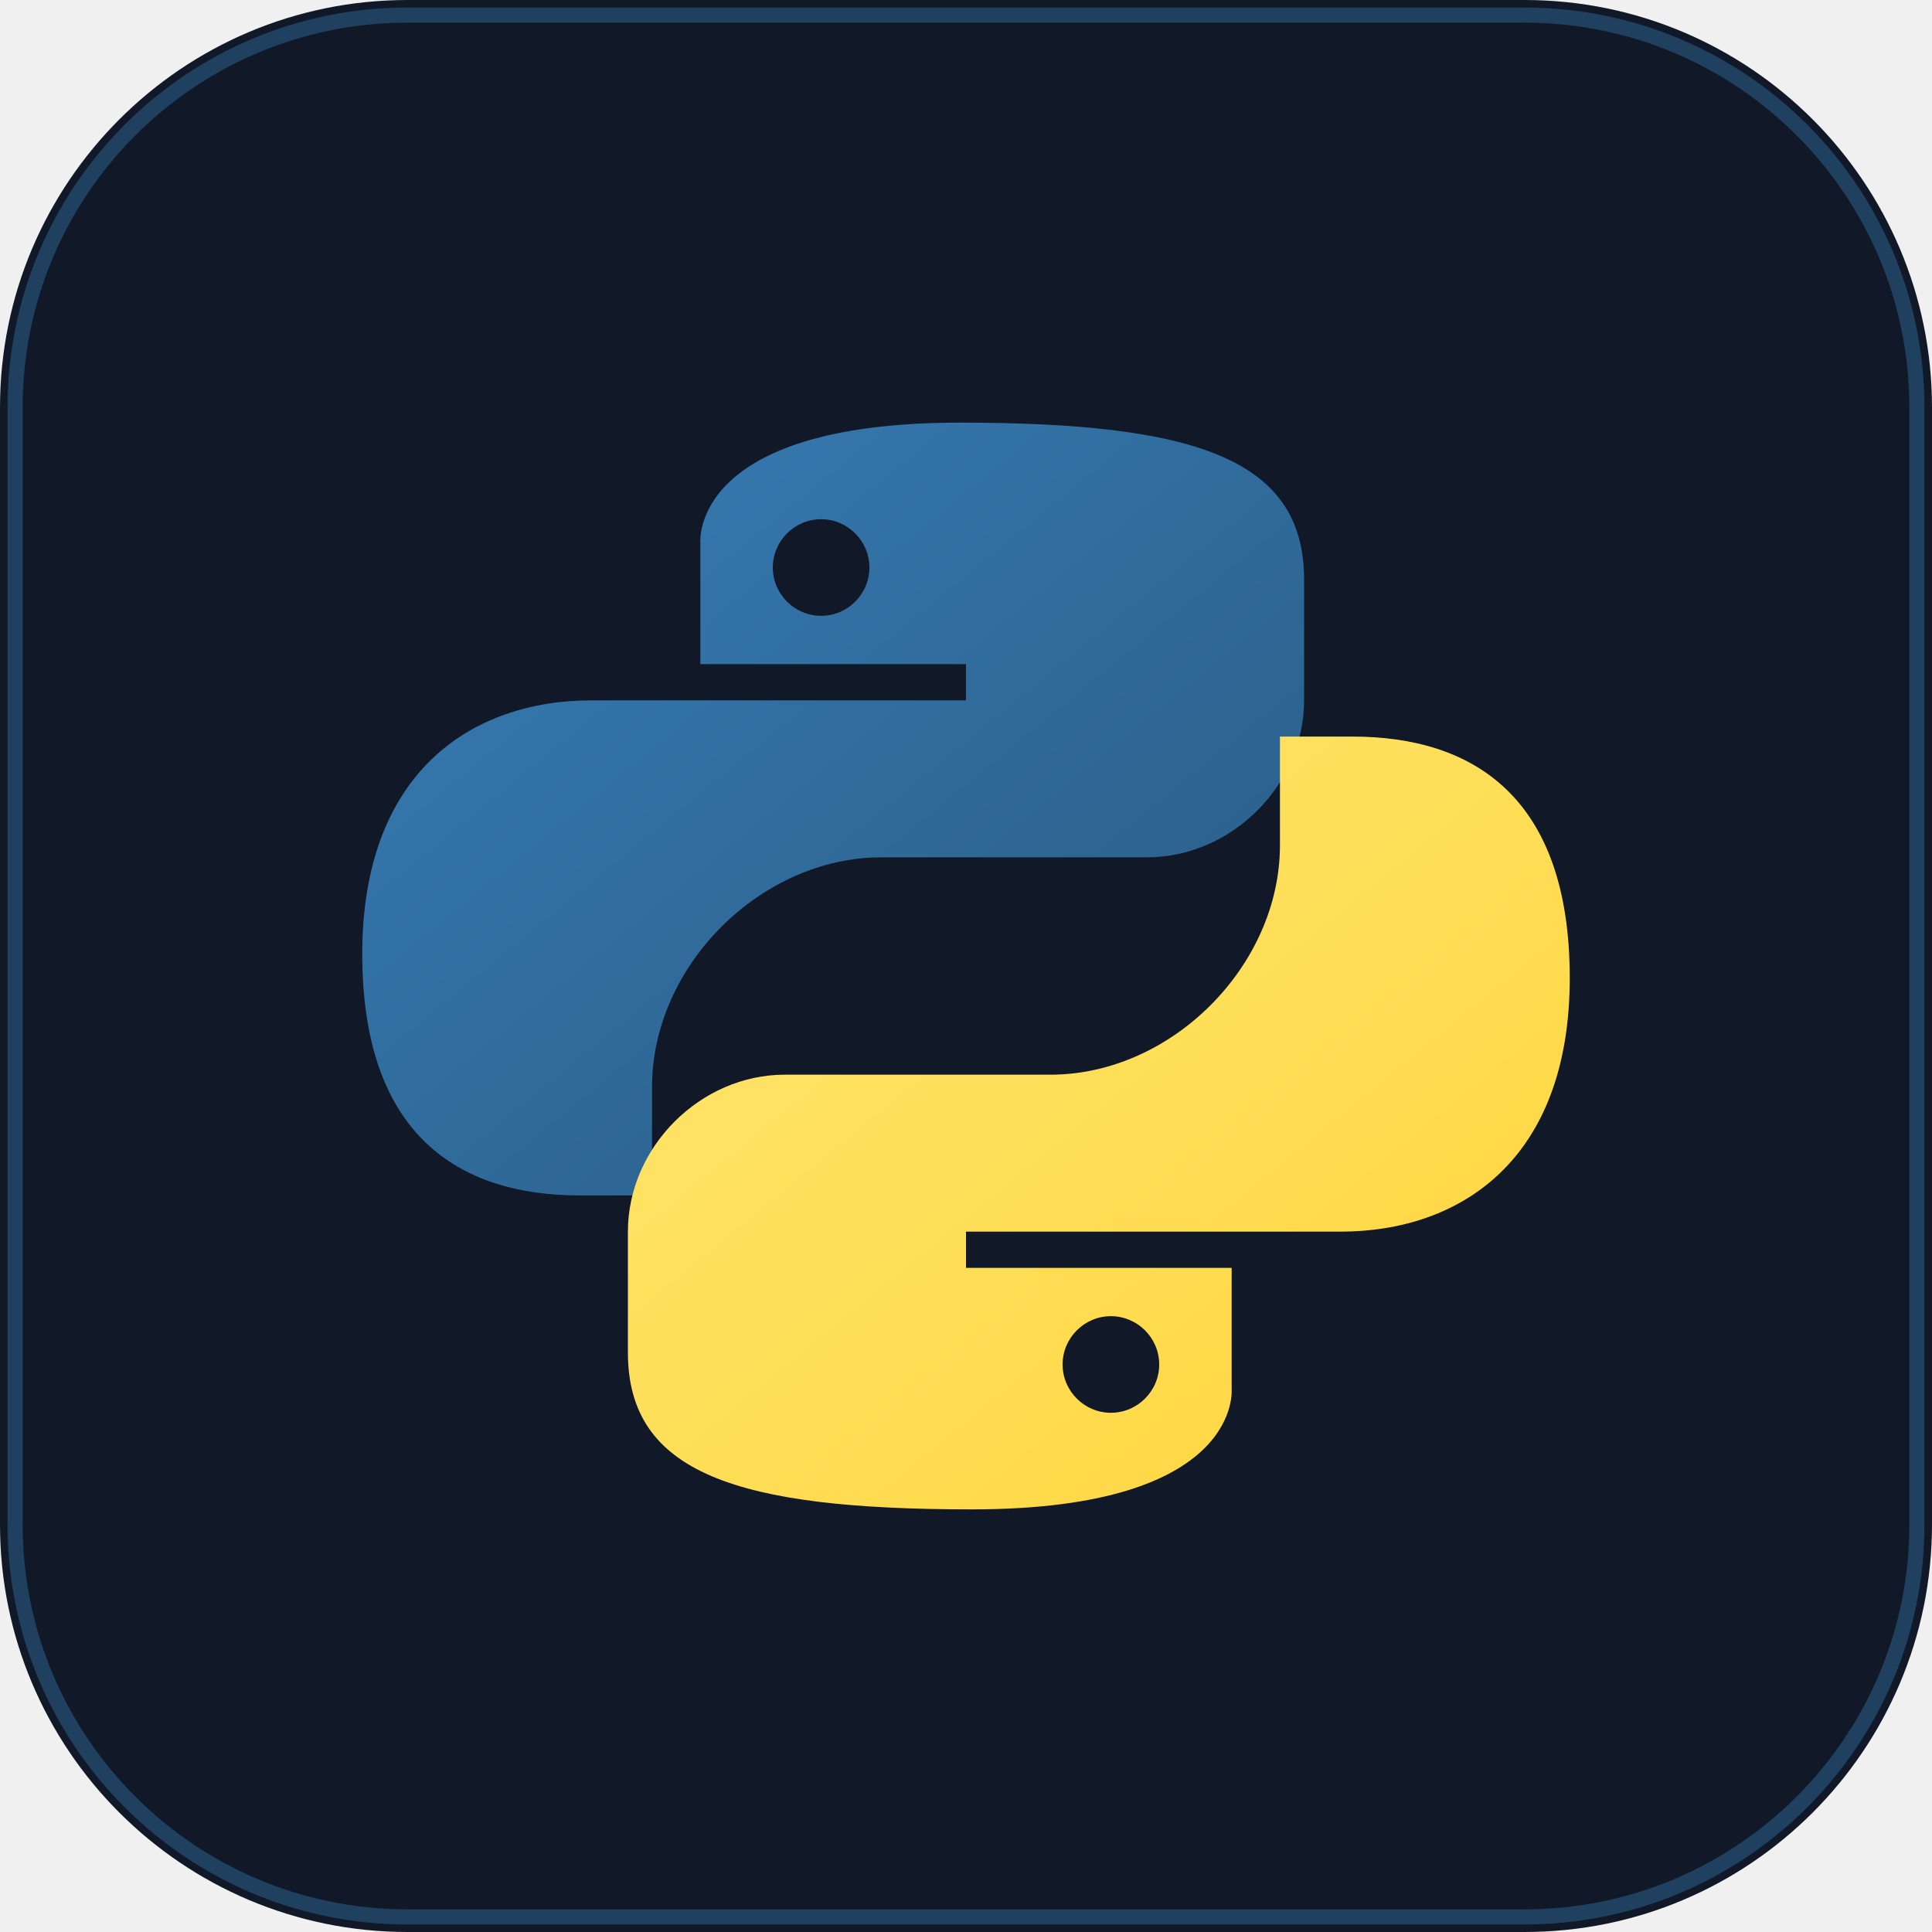
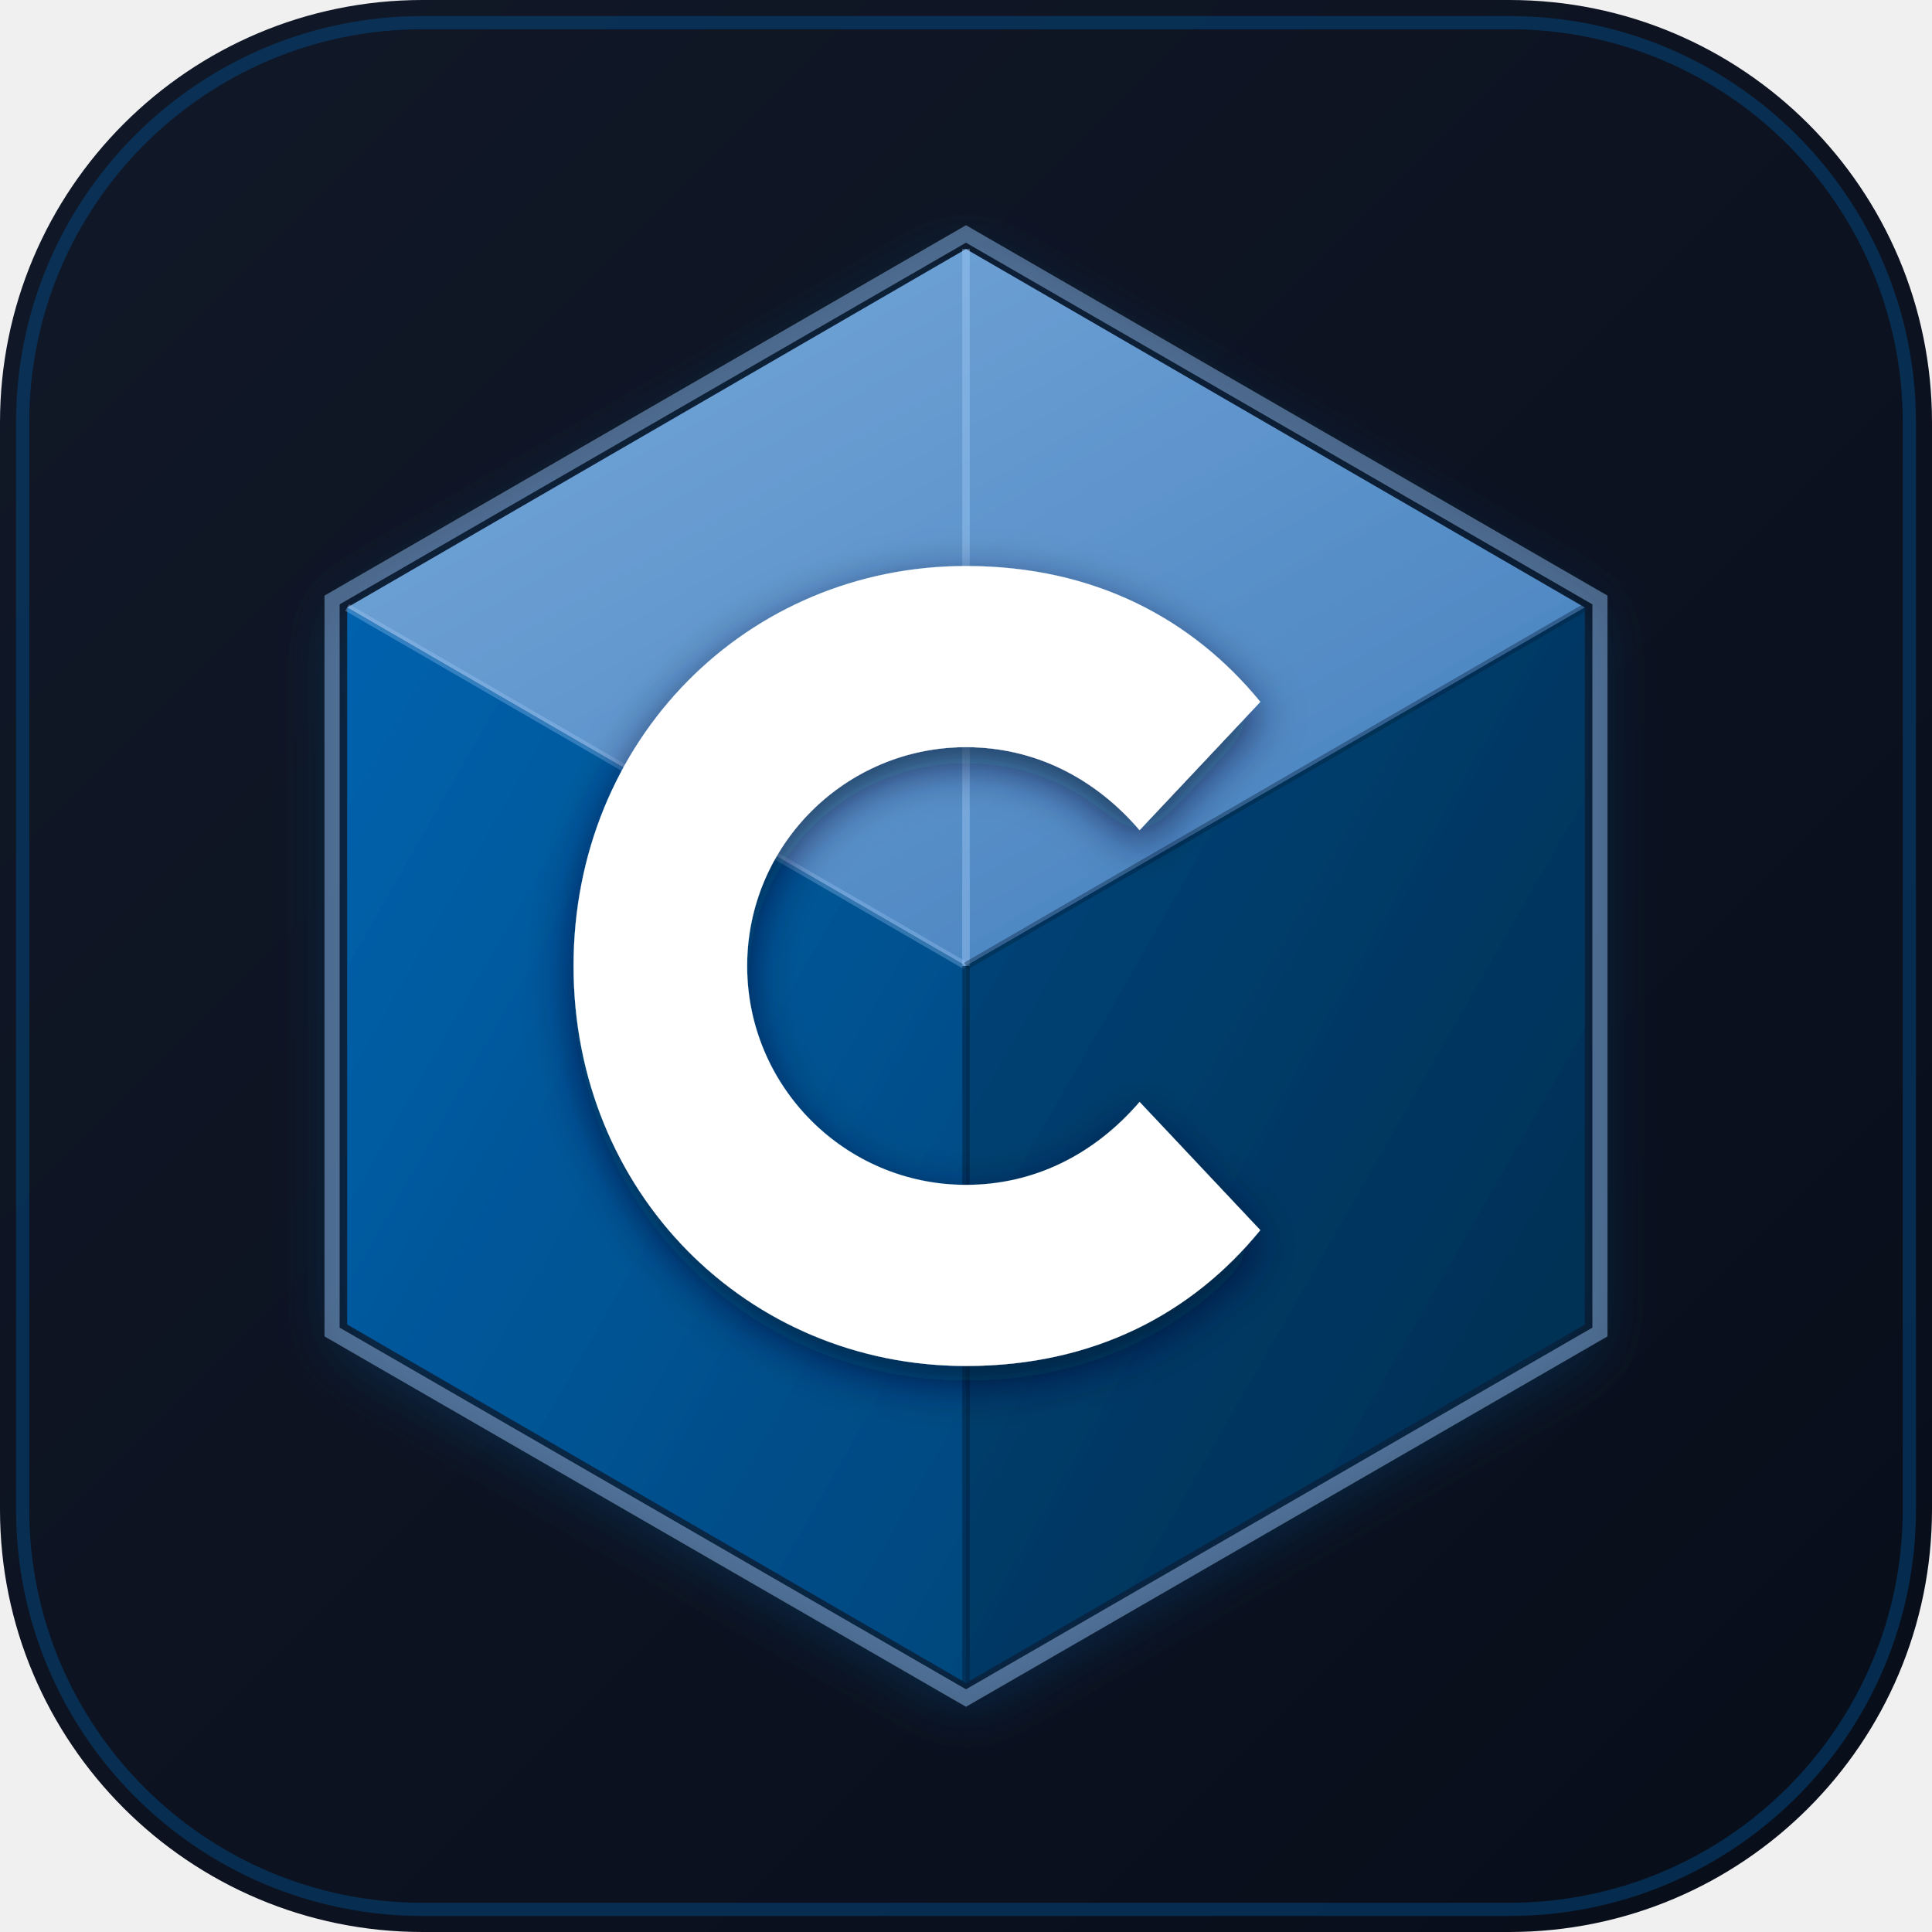
<svg xmlns="http://www.w3.org/2000/svg" viewBox="0 0 512 512" width="512" height="512">
  <defs>
-     <linearGradient id="pythonBlue" x1="0%" y1="0%" x2="100%" y2="100%">
-       <stop offset="0%" stop-color="#387EB8" />
-       <stop offset="100%" stop-color="#285980" />
+     <linearGradient id="cBgGrad" x1="0%" y1="0%" x2="100%" y2="100%">
+       <stop offset="0%" stop-color="#111827" />
+       <stop offset="100%" stop-color="#080D1A" />
    </linearGradient>
-     <linearGradient id="pythonYellow" x1="0%" y1="0%" x2="100%" y2="100%">
-       <stop offset="0%" stop-color="#FFE873" />
-       <stop offset="100%" stop-color="#FFD43B" />
+     <linearGradient id="cTopFacet" x1="0%" y1="0%" x2="100%" y2="100%">
+       <stop offset="0%" stop-color="#79AADB" />
+       <stop offset="100%" stop-color="#427EBC" />
    </linearGradient>
+     <linearGradient id="cLeftFacet" x1="0%" y1="0%" x2="100%" y2="100%">
+       <stop offset="0%" stop-color="#0062AD" />
+       <stop offset="100%" stop-color="#00477D" />
+     </linearGradient>
+     <linearGradient id="cRightFacet" x1="0%" y1="0%" x2="100%" y2="100%">
+       <stop offset="0%" stop-color="#00477D" />
+       <stop offset="100%" stop-color="#002B4D" />
+     </linearGradient>
+     <filter id="cDropShadow" x="-20%" y="-20%" width="140%" height="140%">
+       <feDropShadow dx="0" dy="10" stdDeviation="16" flood-color="#000000" flood-opacity="0.6" />
+       <feDropShadow dx="0" dy="4" stdDeviation="8" flood-color="#00599C" flood-opacity="0.4" />
+     </filter>
+     <filter id="cGlyphShadow" x="-20%" y="-20%" width="140%" height="140%">
+       <feDropShadow dx="0" dy="4" stdDeviation="6" flood-color="#001830" flood-opacity="0.7" />
+     </filter>
  </defs>
-   <rect width="512" height="512" rx="108" fill="#111827" />
-   <rect width="504" height="504" x="4" y="4" rx="104" fill="none" stroke="#387EB8" stroke-opacity="0.4" stroke-width="4" />
-   <g transform="translate(256, 256) scale(3.2) translate(-55, -55)">
-     <path d="M54.5 10 C32 10 33 20 33 20 L33 30 L55 30 L55 33 L24 33 C14 33 5 39 5 54 C5 69 13 74 23 74 L29 74 L29 65 C29 55 38 46 48 46 L70 46 C77 46 83 40 83 33 L83 23 C83 13 74 10 54.5 10 Z M43 18 C45.2 18 47 19.8 47 22 C47 24.2 45.2 26 43 26 C40.8 26 39 24.2 39 22 C39 19.8 40.8 18 43 18 Z" fill="url(#pythonBlue)" />
-     <path d="M55.5 100 C78 100 77 90 77 90 L77 80 L55 80 L55 77 L86 77 C96 77 105 71 105 56 C105 41 97 36 87 36 L81 36 L81 45 C81 55 72 64 62 64 L40 64 C33 64 27 70 27 77 L27 87 C27 97 36 100 55.5 100 Z M67 92 C64.8 92 63 90.2 63 88 C63 85.8 64.8 84 67 84 C69.2 84 71 85.8 71 88 C71 90.2 69.2 92 67 92 Z" fill="url(#pythonYellow)" />
+   <rect width="512" height="512" rx="112" fill="url(#cBgGrad)" />
+   <rect x="6" y="6" width="500" height="500" rx="106" fill="none" stroke="#00599C" stroke-width="3.5" stroke-opacity="0.4" />
+   <g filter="url(#cDropShadow)">
+     <polygon points="256,62 424,159 424,353 256,450 88,353 88,159" fill="none" stroke="#85B7EB" stroke-width="4" stroke-opacity="0.5" />
+     <polygon points="256,66 420,161 256,256 92,161" fill="url(#cTopFacet)" />
+     <polygon points="92,161 256,256 256,446 92,351" fill="url(#cLeftFacet)" />
+     <polygon points="256,256 420,161 420,351 256,446" fill="url(#cRightFacet)" />
+     <line x1="256" y1="66" x2="256" y2="256" stroke="#A5CDFA" stroke-width="2" stroke-opacity="0.4" />
+     <line x1="92" y1="161" x2="256" y2="256" stroke="#A5CDFA" stroke-width="2" stroke-opacity="0.3" />
+     <line x1="256" y1="256" x2="420" y2="161" stroke="#001F3B" stroke-width="2" stroke-opacity="0.4" />
+     <line x1="256" y1="256" x2="256" y2="446" stroke="#001F3B" stroke-width="2" stroke-opacity="0.5" />
+   </g>
+   <g filter="url(#cGlyphShadow)">
+     <path d="M 334 186          C 316 164 290 150 256 150          C 198 150 152 196 152 256          C 152 316 198 362 256 362          C 290 362 316 348 334 326          L 302 292          C 290 306 274 314 256 314          C 224 314 198 288 198 256          C 198 224 224 198 256 198          C 274 198 290 206 302 220          Z" fill="#FFFFFF" />
  </g>
</svg>
